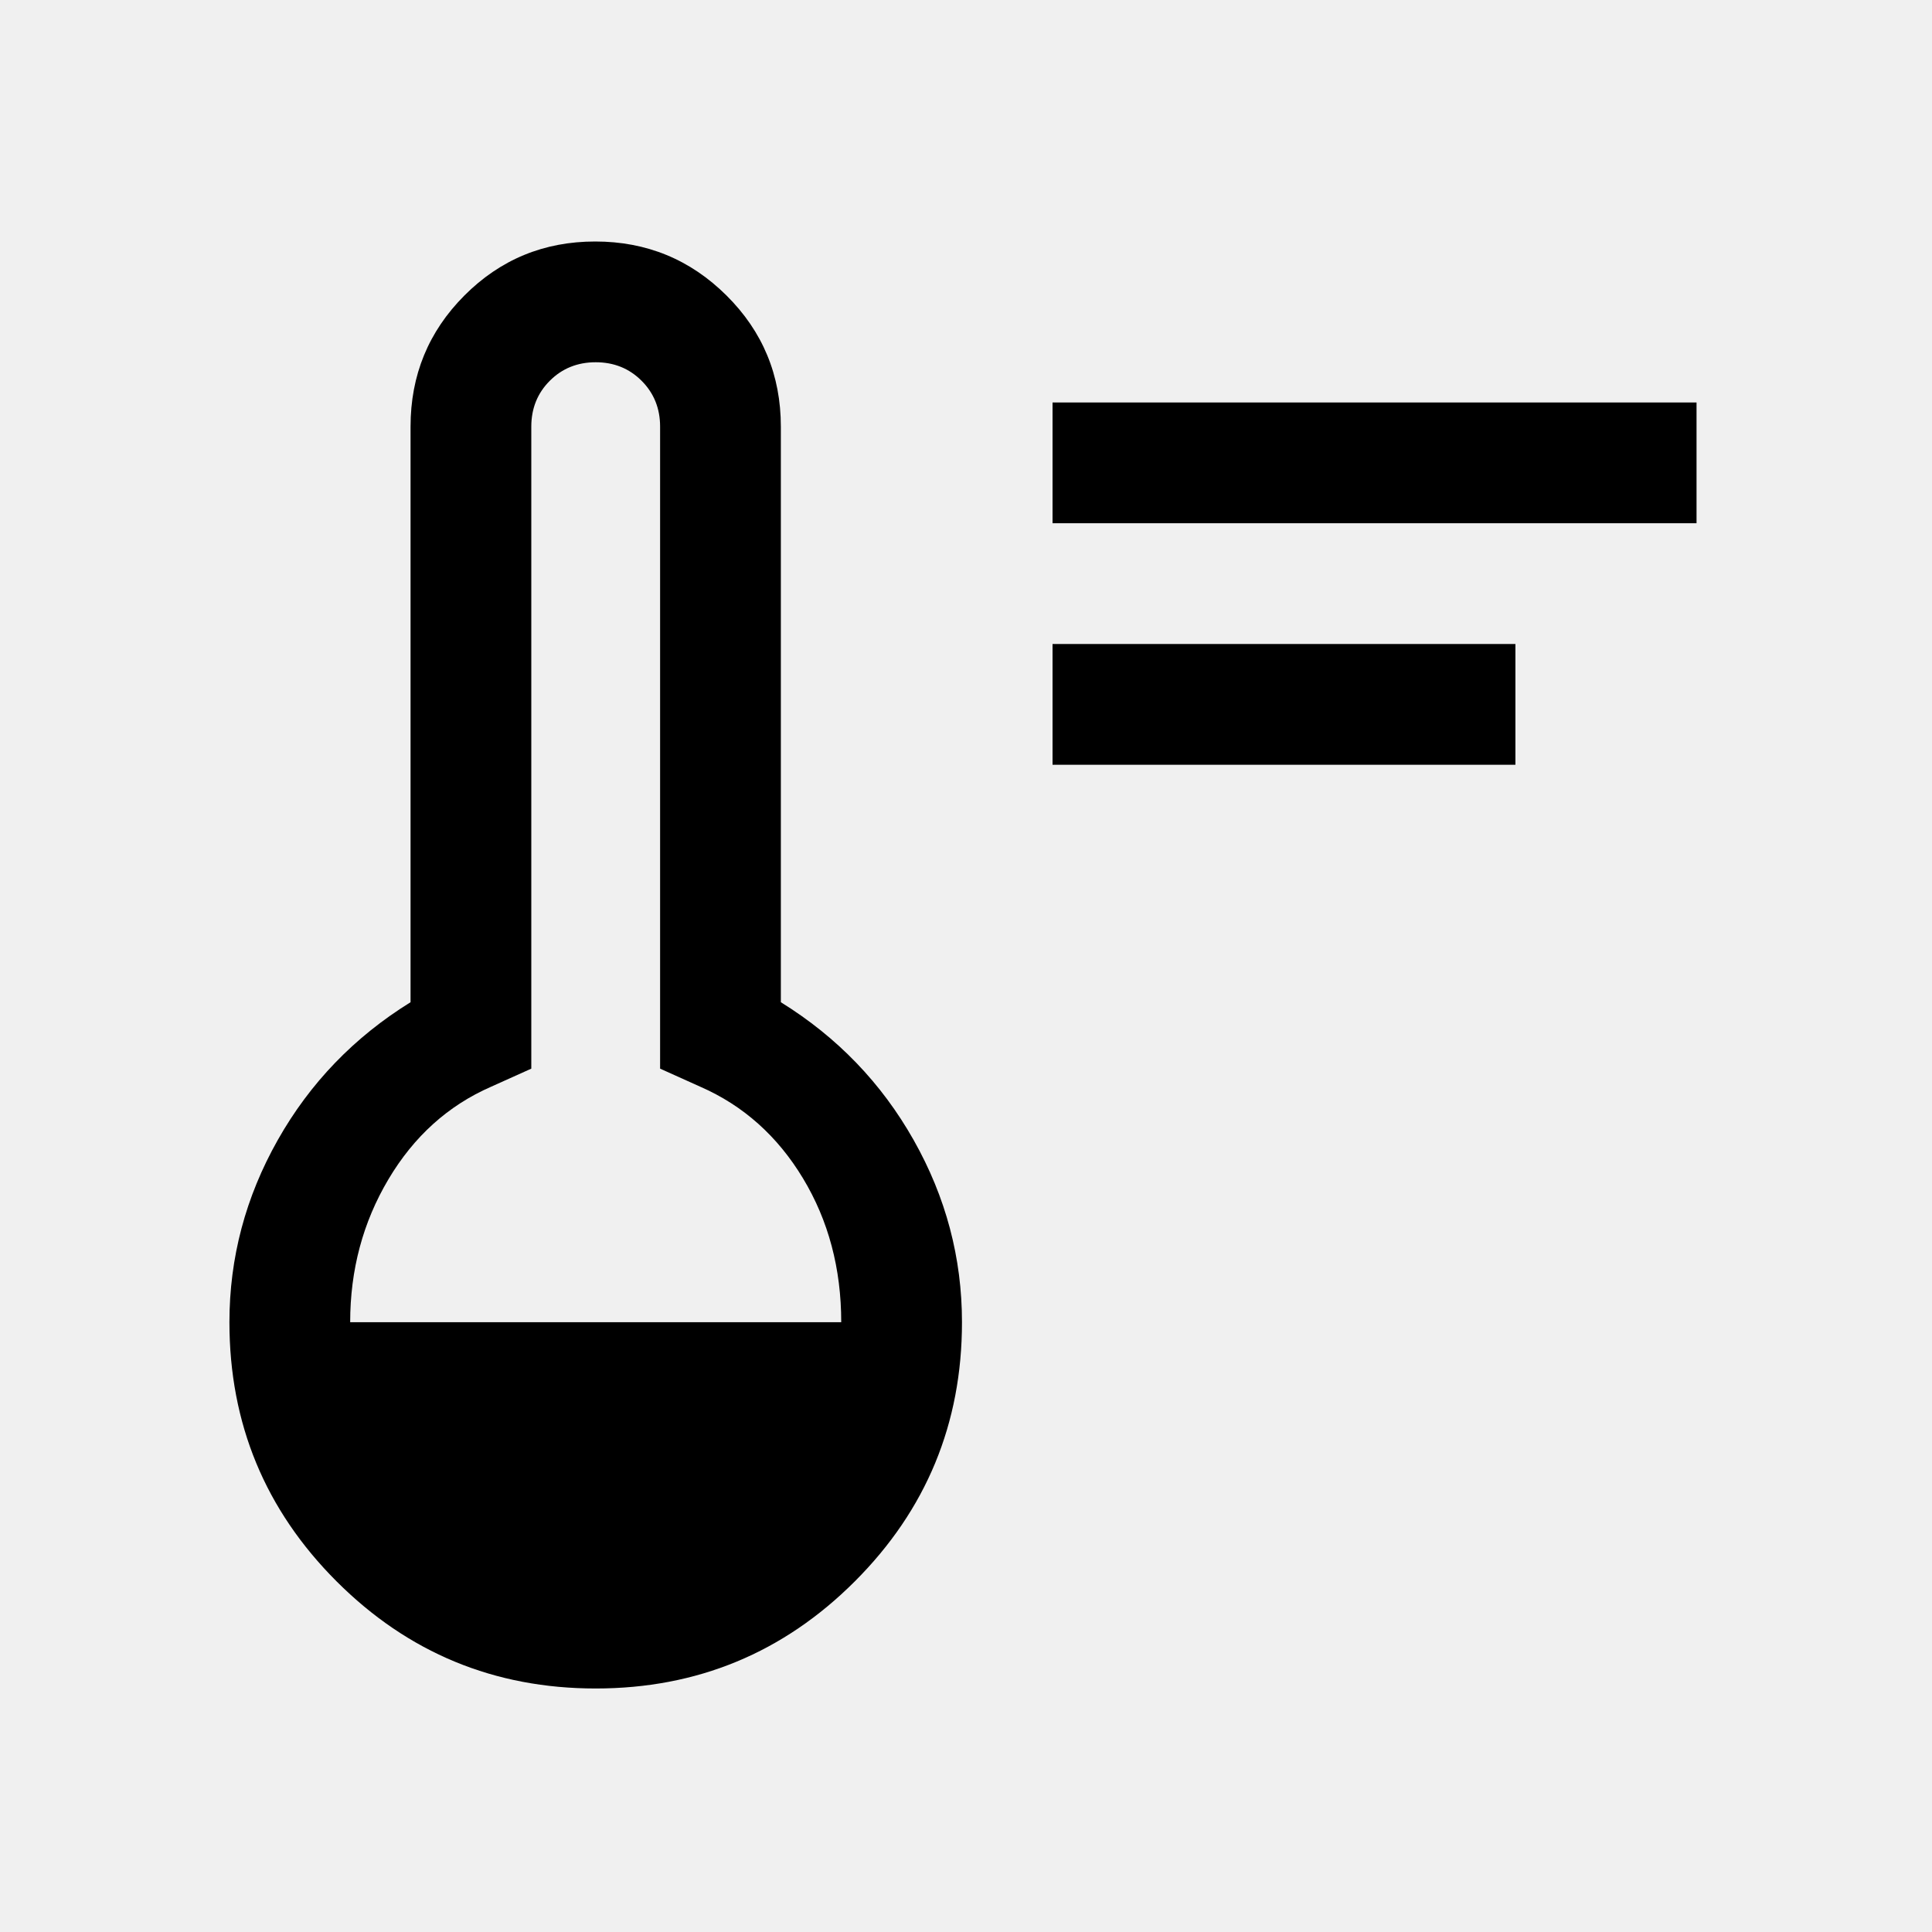
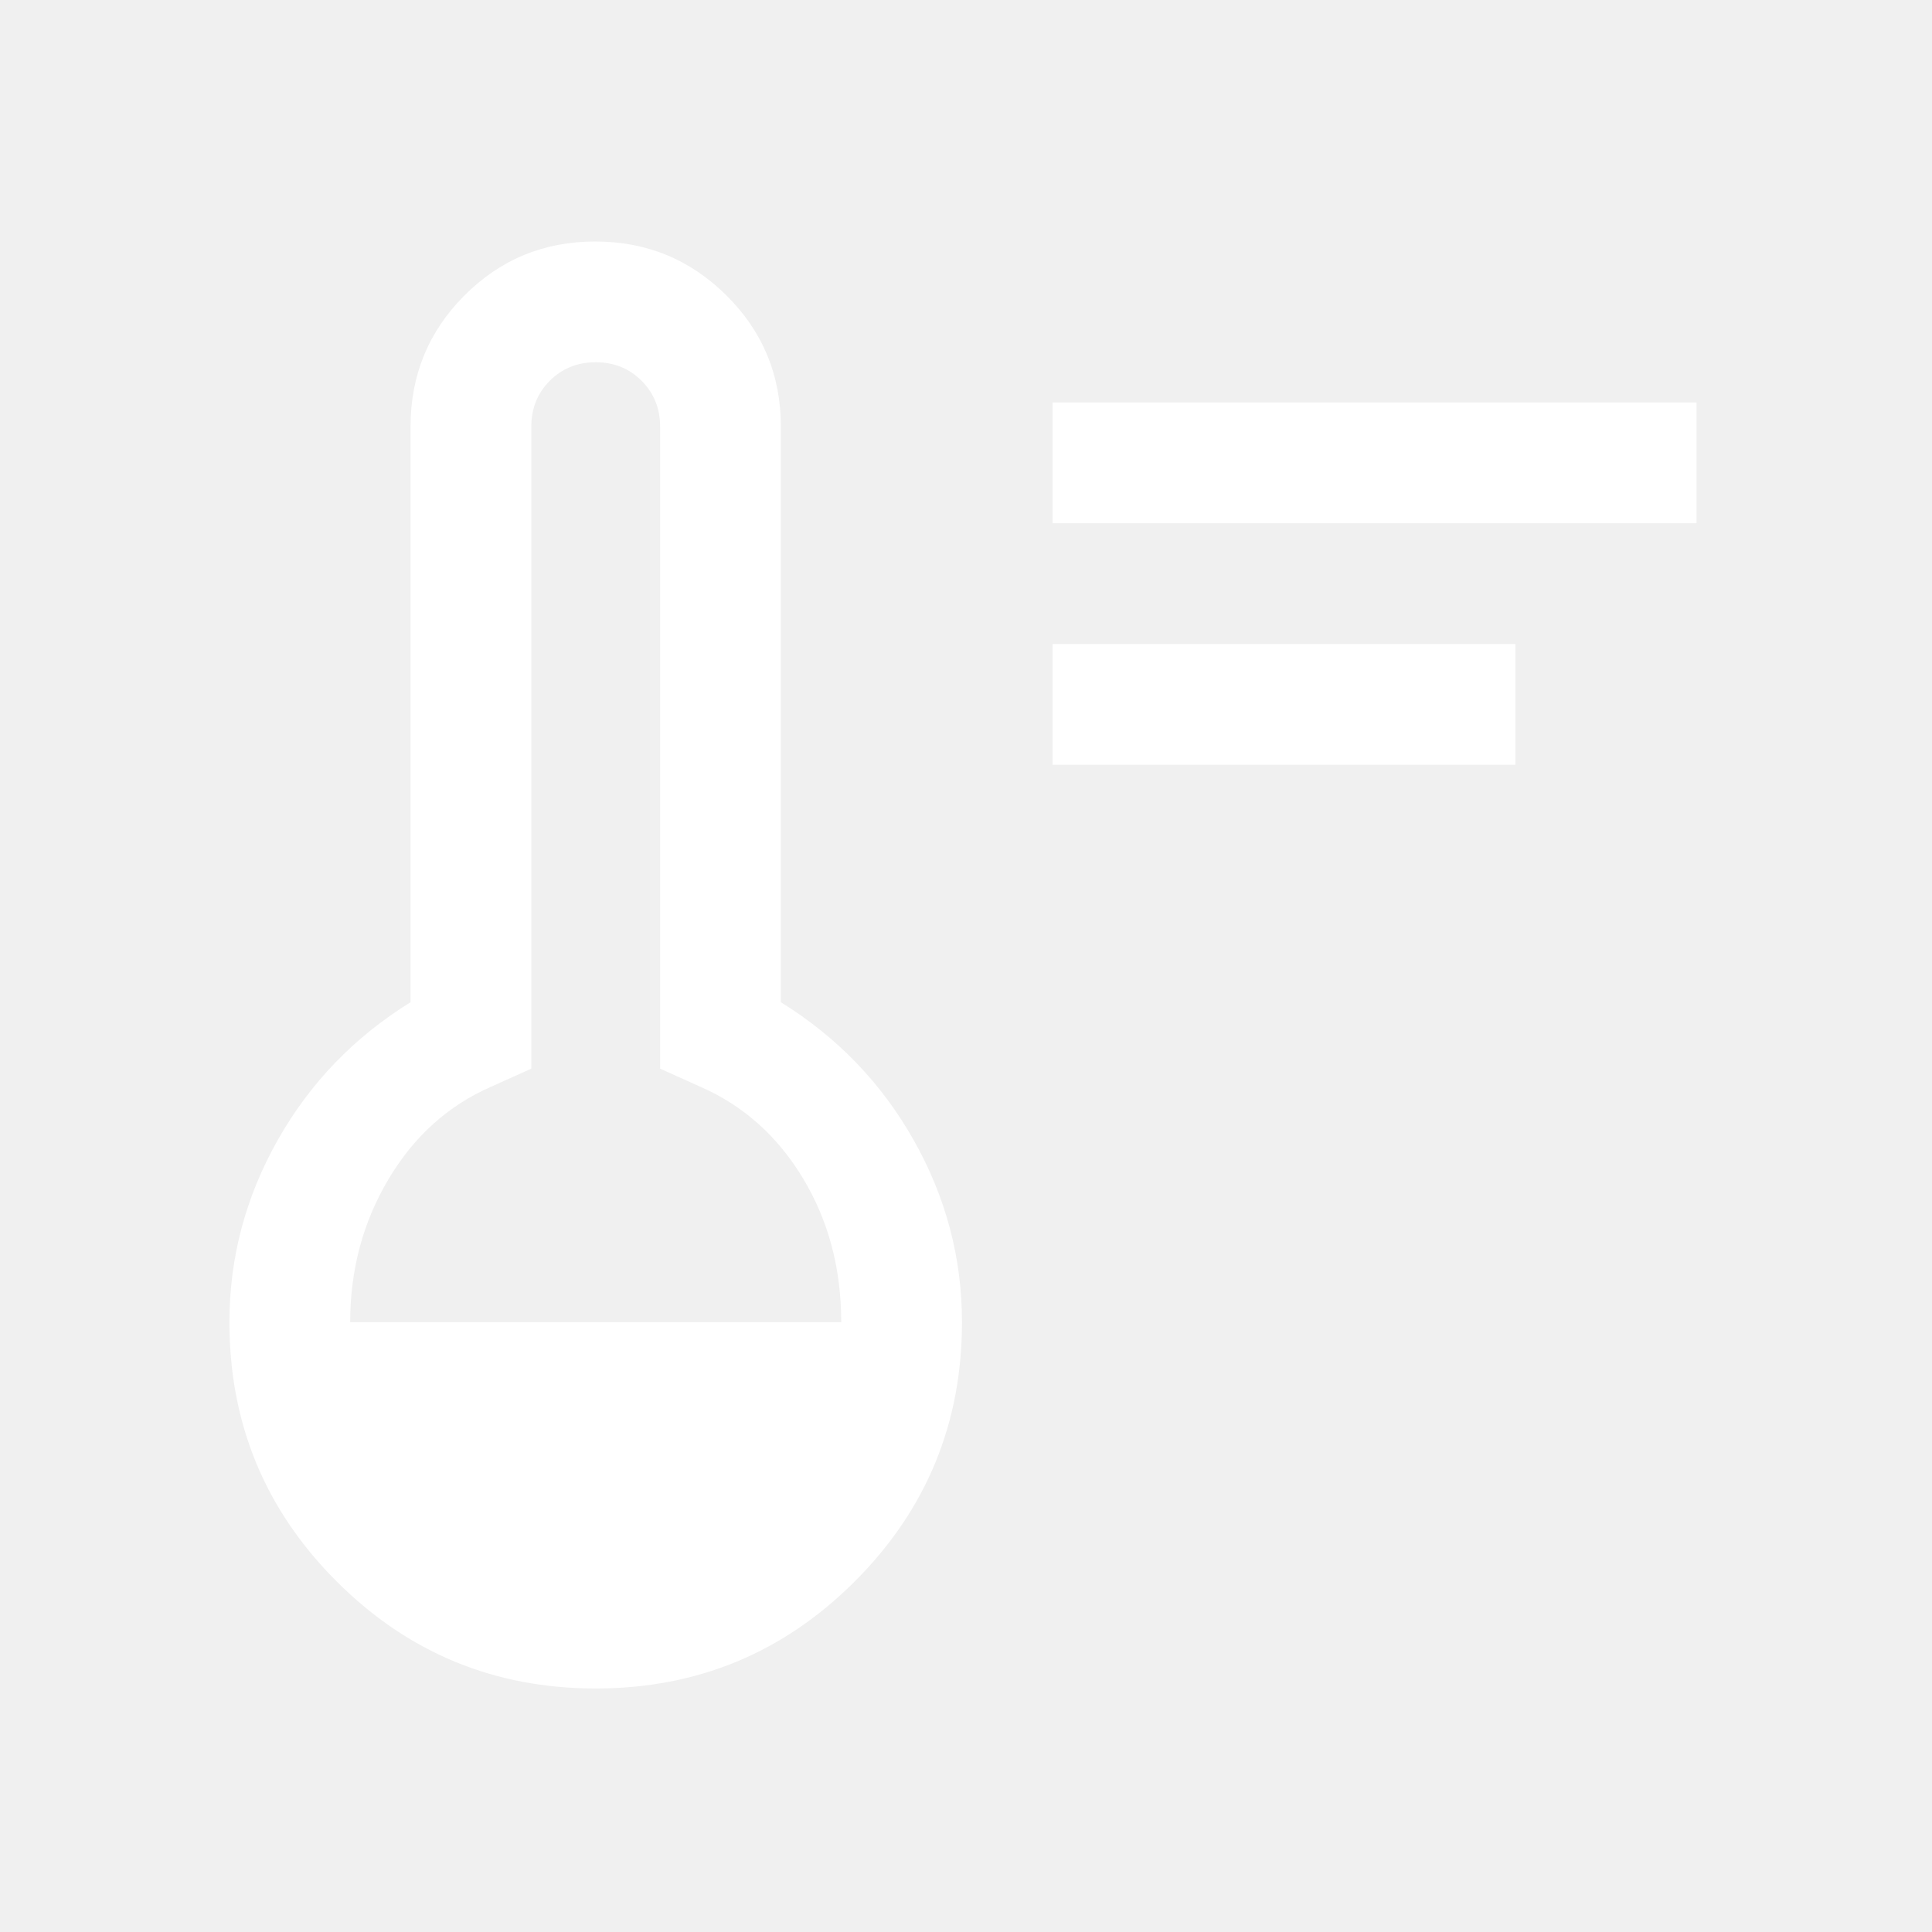
- <svg xmlns="http://www.w3.org/2000/svg" height="48" viewBox="0 -960 960 960" width="48" fill="currentColor">
+ <svg xmlns="http://www.w3.org/2000/svg" height="48" viewBox="0 -960 960 960" width="48" fill="white">
  <path d="M523-580v-60h230v60H523Zm0-120v-60h320v60H523ZM296-121q-75.53 0-128.765-53.235Q114-227.47 114-303q0-48 24-90.5t66-68.5v-286q0-38.333 26.765-65.167 26.764-26.833 65-26.833Q334-840 361-813.167q27 26.834 27 65.167v286q42 26 66 68.5t24 90.5q0 75.53-53.235 128.765Q371.53-121 296-121ZM174-303h244q0-40-19-71.5T348-420l-20-9v-319q0-13.6-9.2-22.8-9.2-9.2-22.8-9.2-13.6 0-22.8 9.2-9.2 9.2-9.2 22.8v319l-20 9q-32 14-51 46t-19 71Z" />
</svg>
